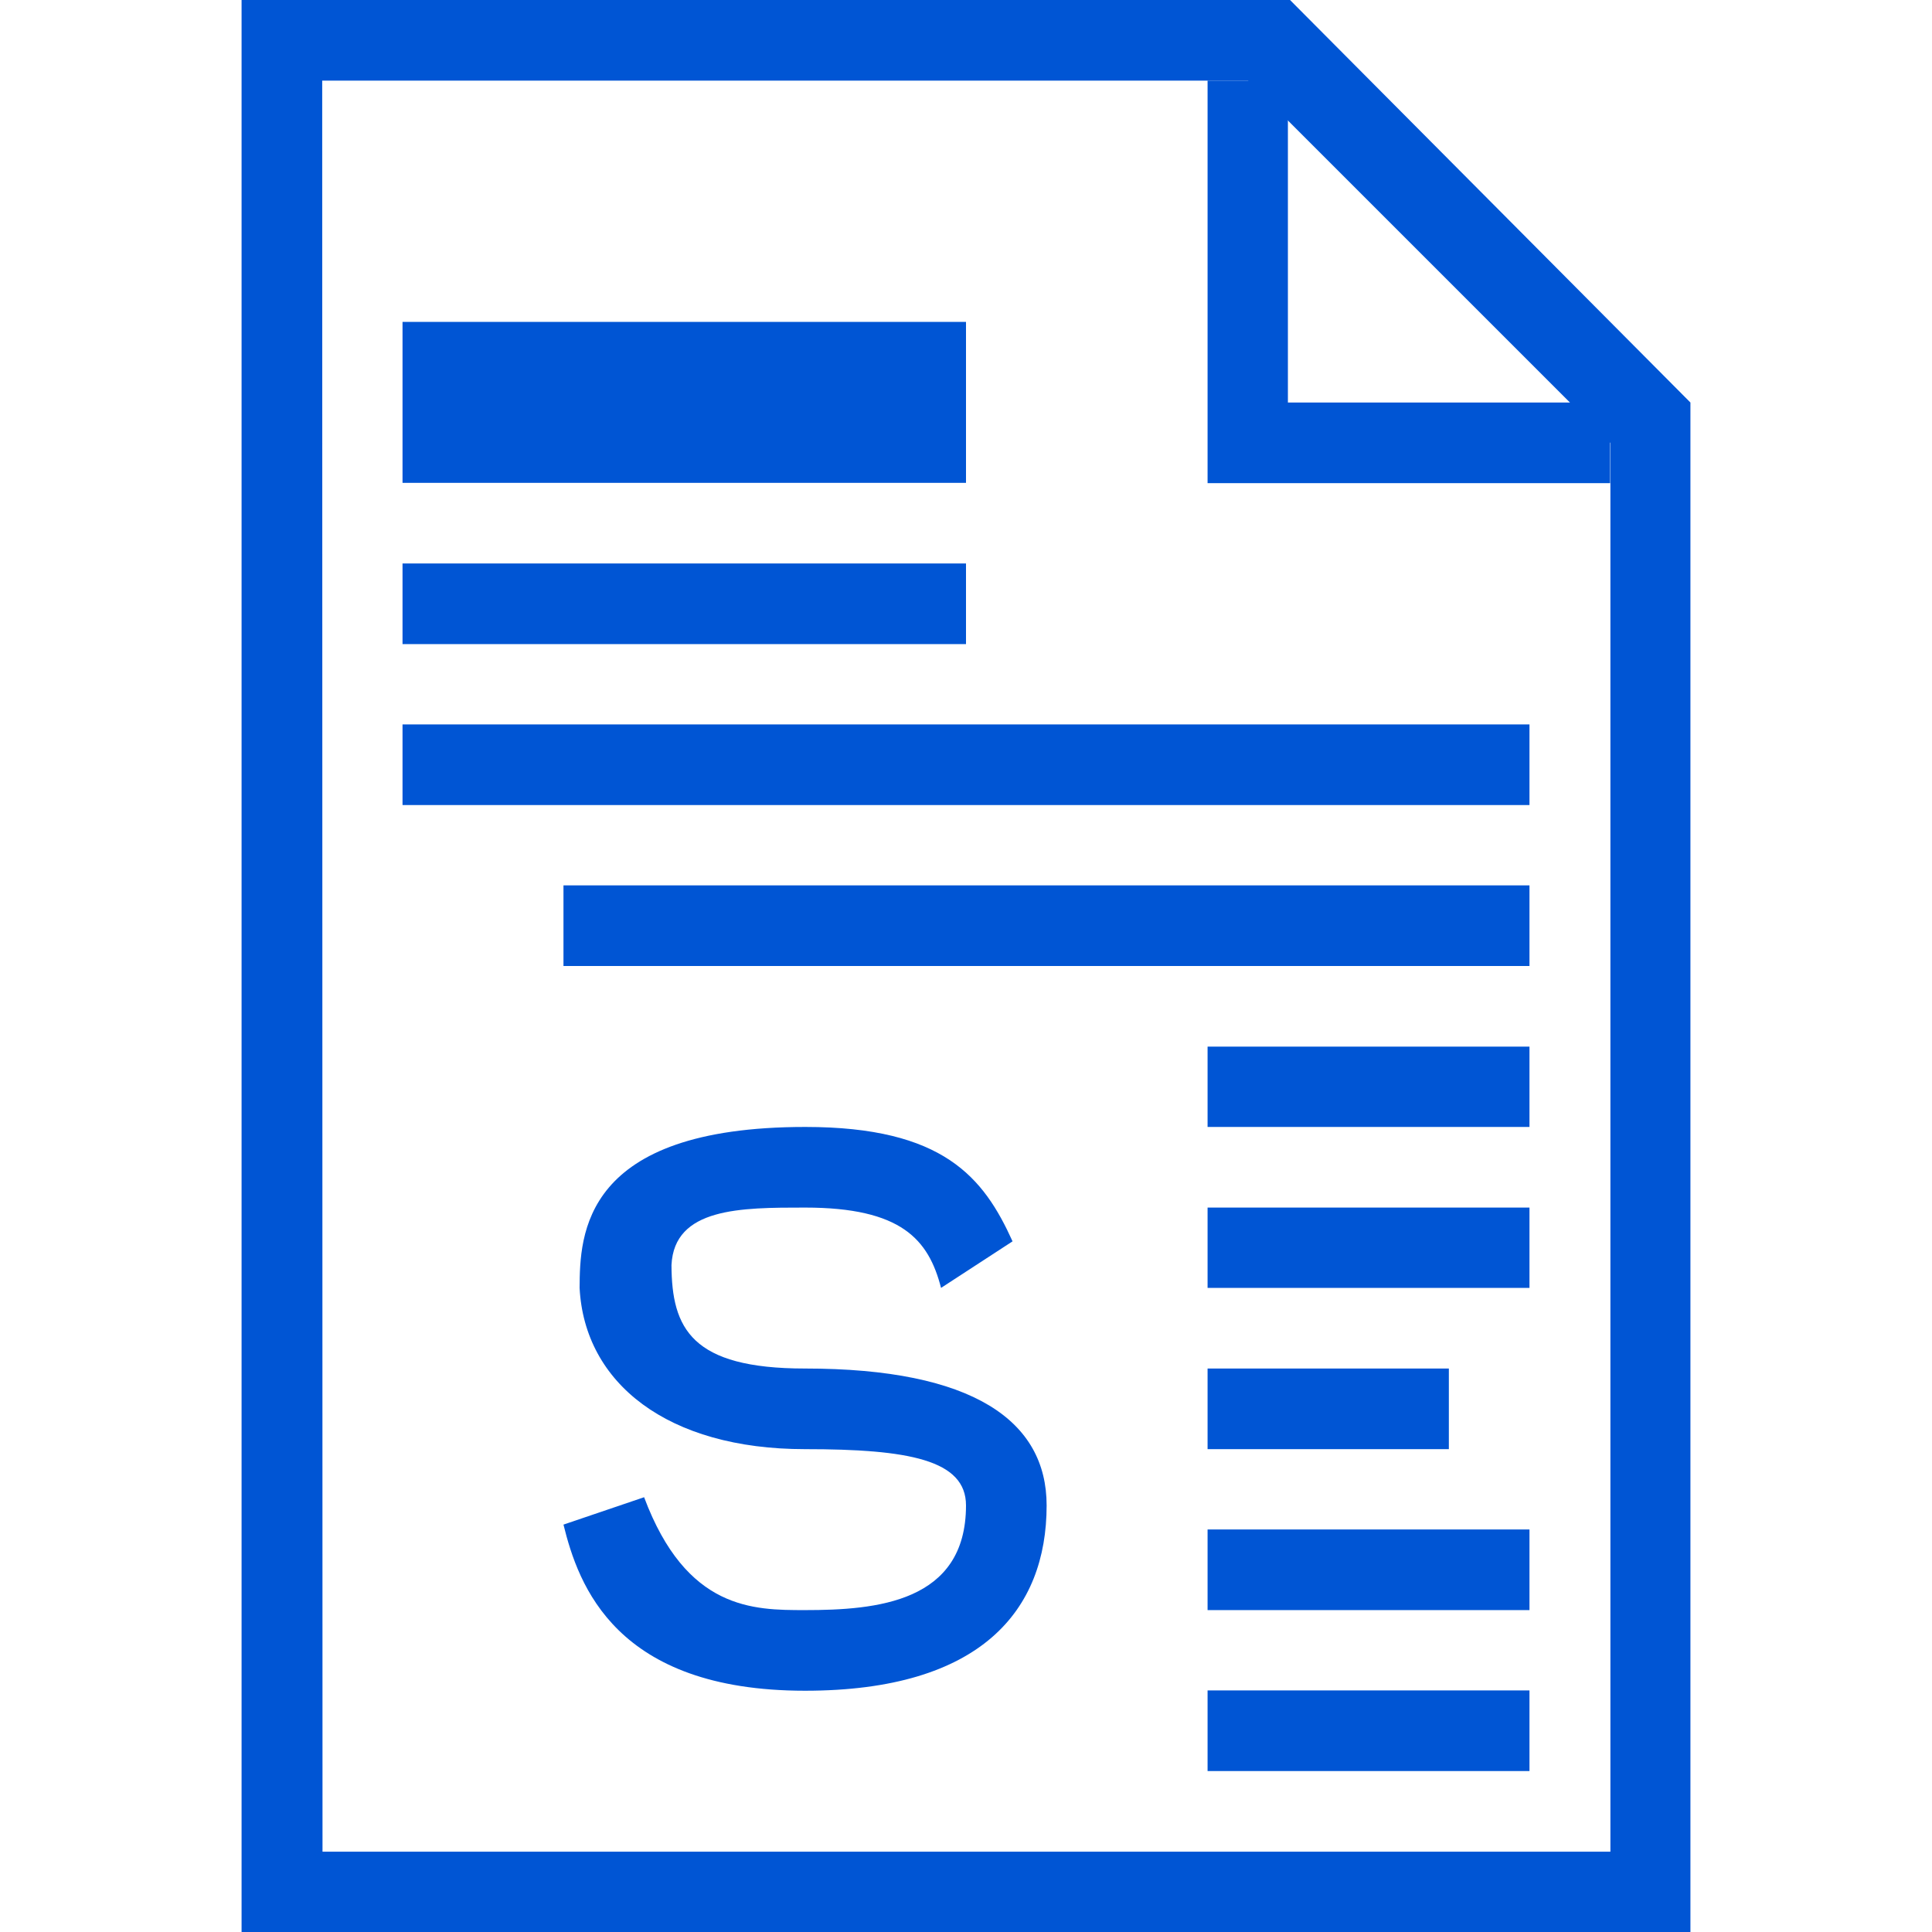
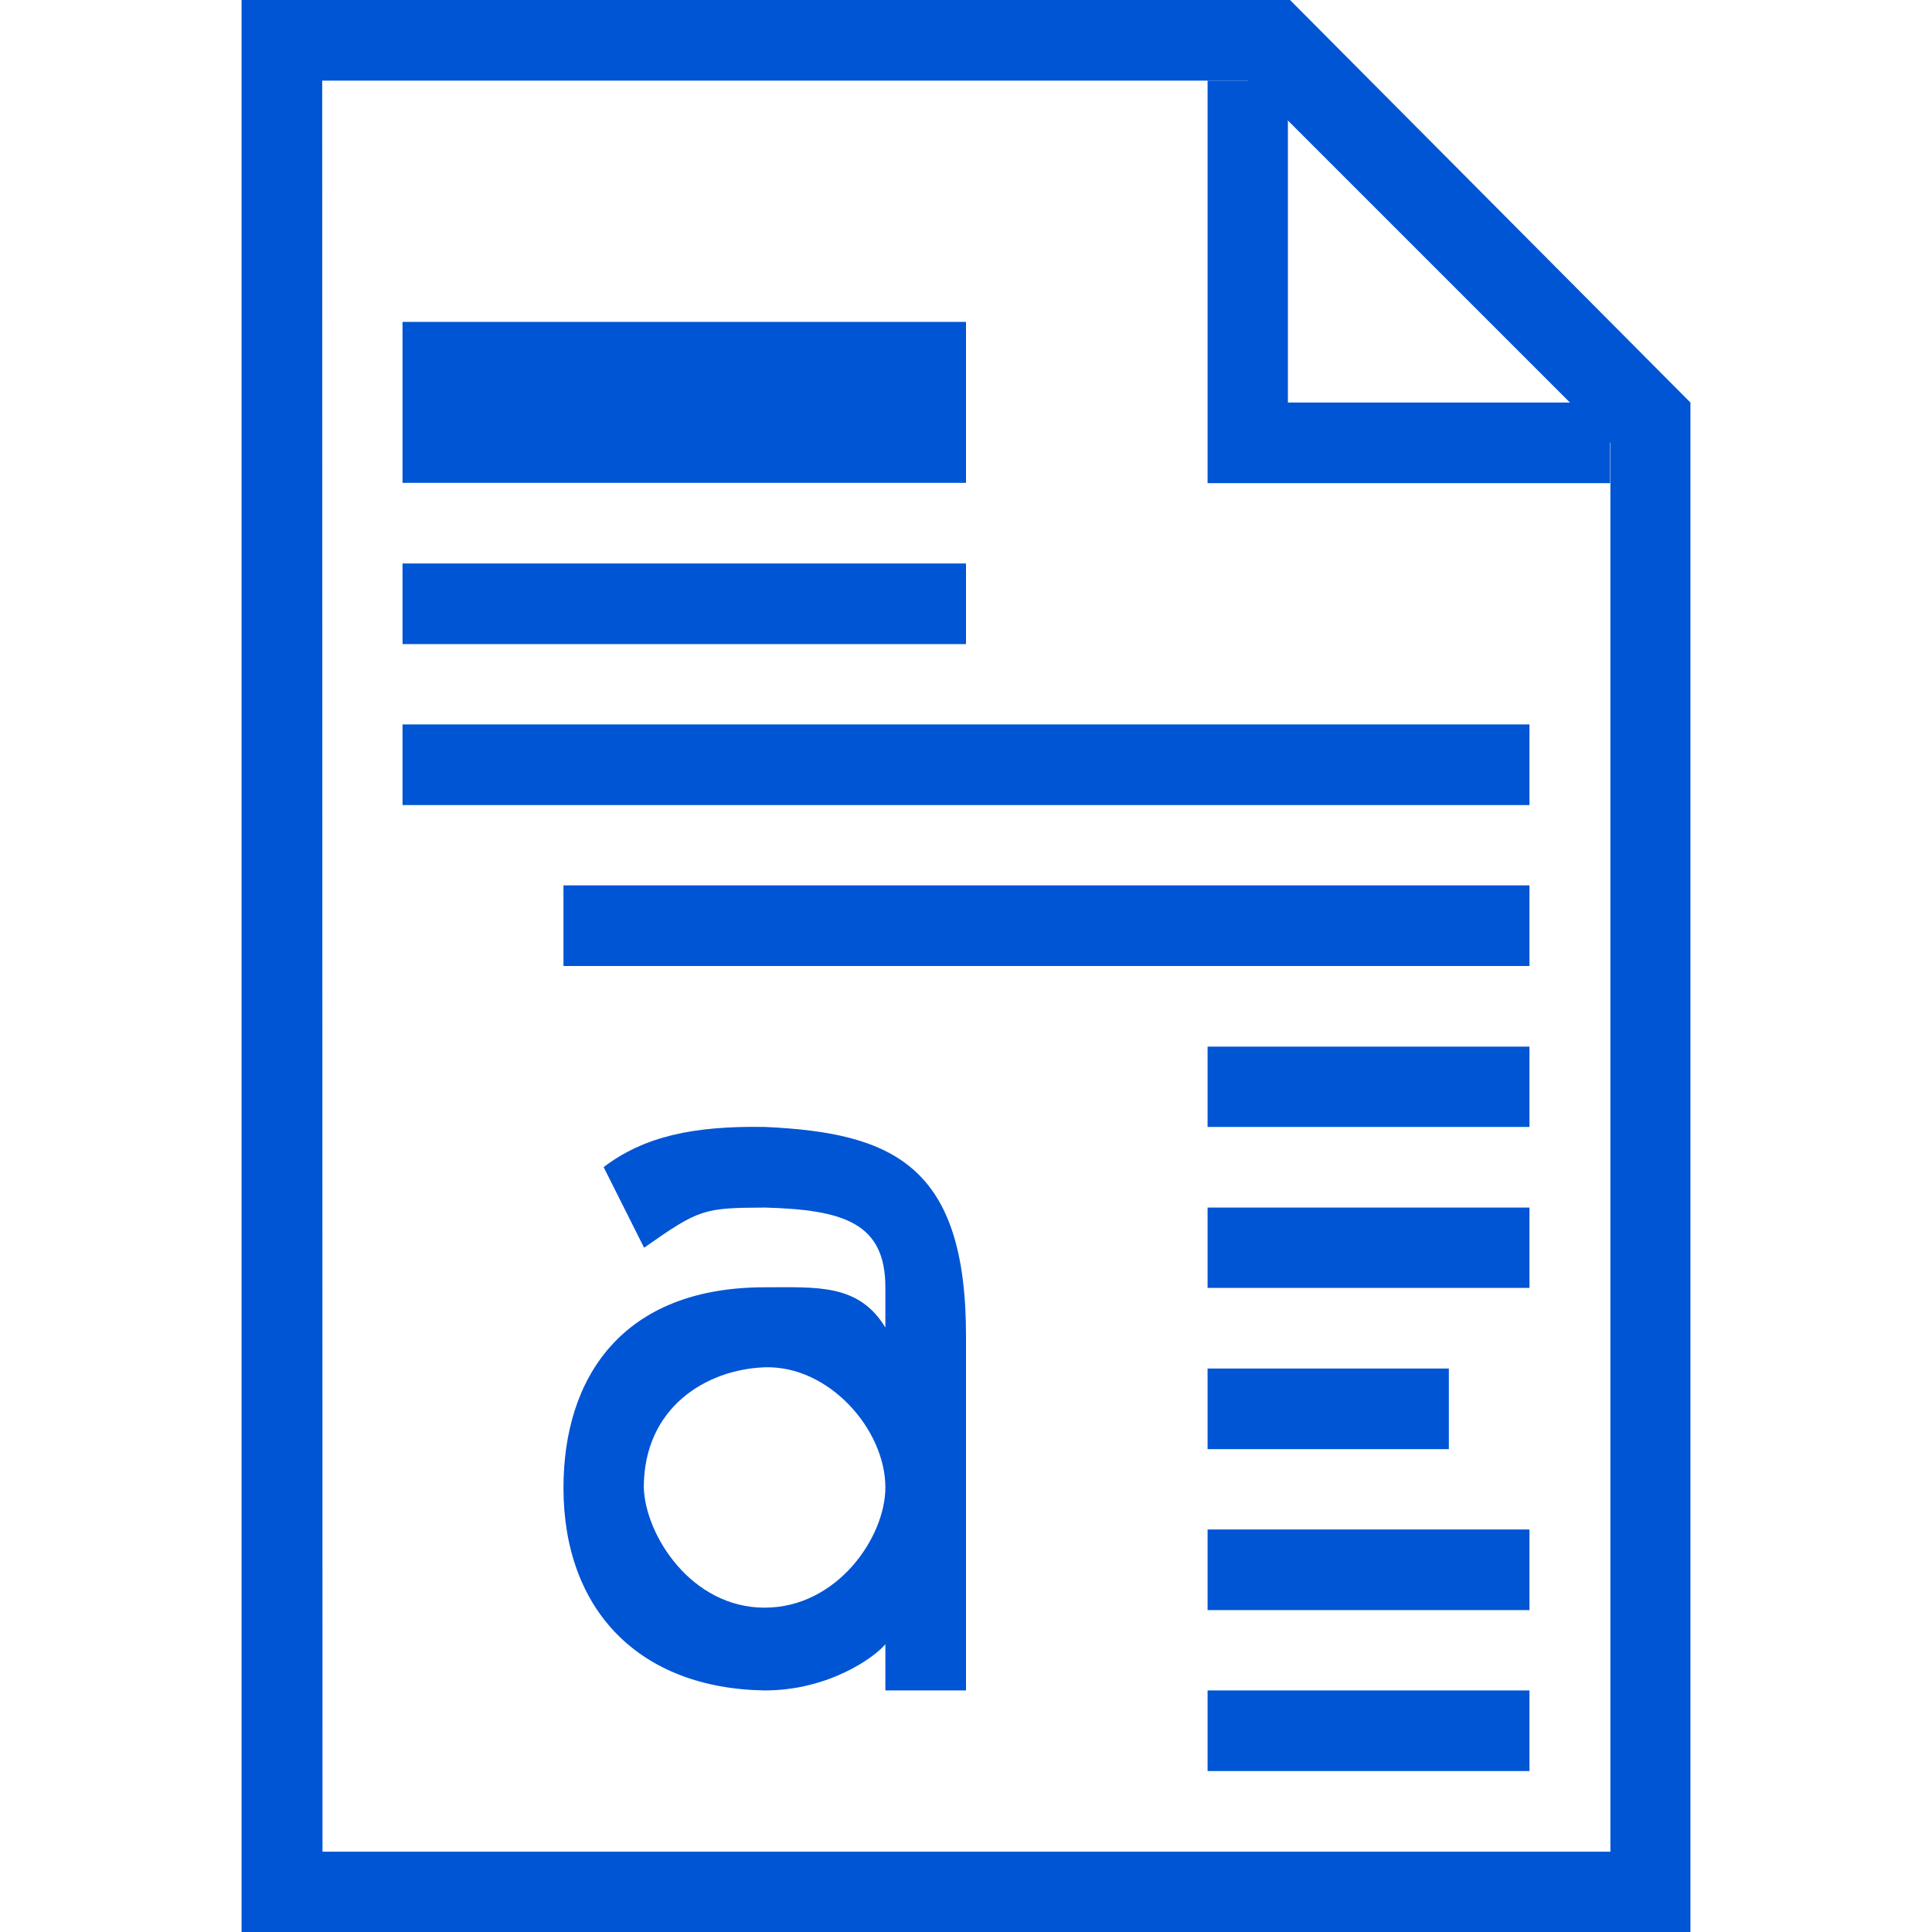
<svg xmlns="http://www.w3.org/2000/svg" width="24" height="24" viewBox="0 0 6.35 6.35" version="1.1" id="svg1">
  <defs id="defs1" />
  <g id="layer1">
    <path id="rect2" style="fill:#0055d4;fill-rule:evenodd;stroke:none;stroke-width:0.186;stroke-linecap:round;paint-order:stroke fill markers" d="m 0.794,0 -3e-8,6.35 4.233,3e-7 0.529,-3e-7 2e-7,-5.027 L 4.24,0 Z m 0.265,0.265 3.043,-10e-9 1.191,1.191 v 4.63 l -4.233,-4e-7 z" />
    <path id="rect3" style="fill:#0055d4;fill-rule:evenodd;stroke-width:0.305;stroke-linecap:round;paint-order:stroke fill markers" d="m 3.969,0.265 -2e-7,1.323 H 5.292 V 1.323 H 4.233 V 0.265 Z" />
  </g>
  <g id="layer2" style="display:inline">
    <path id="rect4" style="fill:#0055d4;fill-rule:evenodd;stroke-width:0.187;stroke-linecap:round;paint-order:stroke fill markers" d="M 1.323,1.058 H 3.175 V 1.587 H 1.323 Z" />
    <path id="rect4-3" style="fill:#0055d4;fill-rule:evenodd;stroke-width:0.132;stroke-linecap:round;paint-order:stroke fill markers" d="M 1.323,1.852 H 3.175 V 2.117 H 1.323 Z" />
    <path id="rect4-3-0" style="fill:#0055d4;fill-rule:evenodd;stroke-width:0.187;stroke-linecap:round;paint-order:stroke fill markers" d="M 1.323,2.381 H 5.027 V 2.646 H 1.323 Z" />
    <path id="rect4-3-0-8" style="fill:#0055d4;fill-rule:evenodd;stroke-width:0.173;stroke-linecap:round;paint-order:stroke fill markers" d="M 1.852,2.91 H 5.027 V 3.175 H 1.852 Z" />
    <path id="rect4-3-0-4" style="fill:#0055d4;fill-rule:evenodd;stroke-width:0.1;stroke-linecap:round;paint-order:stroke fill markers" d="M 3.969,3.44 H 5.027 V 3.704 H 3.969 Z" />
    <path id="rect4-3-0-40" style="fill:#0055d4;fill-rule:evenodd;stroke-width:0.1;stroke-linecap:round;paint-order:stroke fill markers" d="M 3.969,3.969 H 5.027 V 4.233 H 3.969 Z" />
    <path id="rect4-3-0-5" style="fill:#0055d4;fill-rule:evenodd;stroke-width:0.087;stroke-linecap:round;paint-order:stroke fill markers" d="M 3.969,4.498 H 4.762 V 4.763 H 3.969 Z" />
    <path id="rect4-3-0-3" style="fill:#0055d4;fill-rule:evenodd;stroke-width:0.1;stroke-linecap:round;paint-order:stroke fill markers" d="M 3.969,5.027 H 5.027 V 5.292 H 3.969 Z" />
    <path id="rect4-3-0-3-4" style="display:none;fill:#0055d4;fill-rule:evenodd;stroke-width:0.1;stroke-linecap:round;paint-order:stroke fill markers" d="M 3.704,5.292 H 4.763 V 5.556 H 3.704 Z" />
    <path id="rect4-3-0-3-8" style="display:inline;fill:#0055d4;fill-rule:evenodd;stroke-width:0.1;stroke-linecap:round;paint-order:stroke fill markers" d="M 3.969,5.556 H 5.027 V 5.821 H 3.969 Z" />
  </g>
  <g id="layer3" style="display:inline">
    <path d="m 2.117,2.646 -1e-7,1.323 c 0,-0.19 0.234,-0.265 0.529,-0.265 C 2.94,3.704 3.175,3.93 3.175,4.233 l -10e-8,1.323 H 2.91 V 4.498 c 0,-0.317 -0.025,-0.529 -0.397,-0.529 -0.188,-1e-7 -0.397,0.165 -0.397,0.529 V 5.556 H 1.852 V 2.646 Z" id="text4" style="font-weight:bold;font-size:4.586px;font-family:Arial;-inkscape-font-specification:'Arial Bold';display:none;fill:#0055d4;fill-rule:evenodd;stroke:none;stroke-width:0.1;stroke-linecap:round;paint-order:stroke fill markers" aria-label="h" />
    <path d="M 2.514,5.292 C 2.227,5.242 2.117,5.106 2.117,4.762 c 0,-0.151 0,-0.265 0,-0.265 0,-0.328 0.074,-0.529 0.397,-0.529 0.188,-1e-7 0.397,0.165 0.397,0.529 -10e-8,0.437 -10e-8,0.687 -10e-8,1.058 L 3.175,5.556 V 2.646 H 2.91 v 1.218 c 0,-0.105 -0.234,-0.159 -0.529,-0.159 -0.294,-10e-8 -0.529,0.226 -0.529,0.529 0,0 0,0.529 0,0.794 0,0.215 0.265,0.459 0.529,0.529 0.213,0 0.37,0 0.529,-0.127 0,-0.04 0,-0.451 0,-0.558 0,0.26 -0.195,0.421 -0.397,0.421 z" id="text4-5" style="font-weight:bold;font-size:4.586px;font-family:Arial;-inkscape-font-specification:'Arial Bold';display:none;fill:#0055d4;fill-rule:evenodd;stroke:none;stroke-width:0.1;stroke-linecap:round;paint-order:stroke fill markers" aria-label="h" />
    <path d="M 1.323,3.704 H 1.587 V 3.84 C 1.696,3.704 1.852,3.704 2.117,3.704 c 0.103,0 0.245,-0.007 0.397,0.132 0.112,-0.162 0.424,-0.132 0.661,-0.132 0.261,-3e-7 0.529,0.204 0.529,0.529 v 1.323 l -0.265,-3e-7 -10e-8,-1.058 c -10e-8,-0.49 -0.172,-0.529 -0.409,-0.529 -0.12,0 -0.384,0 -0.384,0.529 0,0.265 10e-8,1.058 10e-8,1.058 H 2.381 l -1e-7,-1.323 C 2.34,3.969 2.195,3.969 1.987,3.969 c -0.134,0 -0.399,0.068 -0.399,0.529 0,0.265 0,1.058 0,1.058 l -0.265,-1e-7 z" id="text5" style="font-weight:bold;font-size:4.586px;font-family:Arial;-inkscape-font-specification:'Arial Bold';display:none;fill:#0055d4;fill-rule:evenodd;stroke-width:0.094;stroke-linecap:round;paint-order:stroke fill markers" aria-label="m" />
    <path d="M 2.117,5.556 H 1.852 V 3.704 l 0.265,-1e-7 v 0.265 c 0.108,-0.199 0.331,-0.265 0.529,-0.265 0.267,0 0.43,0.14 0.529,0.236 L 3.048,4.233 C 3.003,4.141 2.91,3.969 2.646,3.969 c -0.265,0 -0.529,0.355 -0.529,0.529 z" id="text6" style="font-weight:bold;font-size:4.586px;font-family:Arial;-inkscape-font-specification:'Arial Bold';display:none;fill:#0055d4;fill-rule:evenodd;stroke-width:0.107;stroke-linecap:round;paint-order:stroke fill markers" aria-label="r" />
-     <path d="M 1.984,3.836 C 2.117,3.735 2.279,3.7 2.514,3.704 2.935,3.723 3.175,3.831 3.175,4.39 V 5.556 H 2.91 V 5.404 C 2.875,5.447 2.724,5.556 2.514,5.556 2.101,5.55 1.852,5.292 1.852,4.89 c -1e-7,-0.363 0.194,-0.659 0.661,-0.659 0.174,0 0.309,-0.012 0.397,0.132 V 4.231 C 2.91,4.019 2.772,3.976 2.514,3.969 2.313,3.97 2.299,3.973 2.117,4.101 Z m 0.529,0.658 c -0.192,0.007 -0.397,0.132 -0.397,0.395 0.005,0.158 0.157,0.395 0.397,0.395 0.239,0 0.397,-0.232 0.397,-0.395 0,-0.191 -0.186,-0.402 -0.397,-0.395 z" id="text1" style="font-weight:bold;font-size:4.586px;font-family:Arial;-inkscape-font-specification:'Arial Bold';display:none;fill:#0055d4;fill-rule:evenodd;stroke-width:0.088;stroke-linecap:round;paint-order:stroke fill markers" aria-label="a" />
-     <path d="M 1.852,5.011 2.117,4.921 C 2.256,5.292 2.476,5.292 2.646,5.292 2.88,5.292 3.175,5.267 3.175,4.948 3.175,4.798 2.986,4.763 2.646,4.763 2.194,4.763 1.921,4.546 1.905,4.233 1.906,4.059 1.913,3.704 2.647,3.704 c 0.454,-1e-7 0.586,0.166 0.681,0.376 L 3.093,4.233 C 3.052,4.074 2.963,3.969 2.646,3.969 c -0.211,2e-7 -0.43,2e-7 -0.439,0.189 9.133e-4,0.208 0.065,0.34 0.439,0.34 0.554,0 0.794,0.173 0.794,0.45 0,0.344 -0.215,0.609 -0.794,0.609 -0.623,0 -0.745,-0.347 -0.794,-0.546 z" id="text2" style="font-weight:bold;font-size:4.586px;font-family:Arial;-inkscape-font-specification:'Arial Bold';display:inline;fill:#0055d4;fill-rule:evenodd;stroke:none;stroke-width:0.097;stroke-linecap:round;paint-order:stroke fill markers" aria-label="s" />
+     <path d="M 1.984,3.836 C 2.117,3.735 2.279,3.7 2.514,3.704 2.935,3.723 3.175,3.831 3.175,4.39 V 5.556 H 2.91 V 5.404 C 2.875,5.447 2.724,5.556 2.514,5.556 2.101,5.55 1.852,5.292 1.852,4.89 c -1e-7,-0.363 0.194,-0.659 0.661,-0.659 0.174,0 0.309,-0.012 0.397,0.132 V 4.231 C 2.91,4.019 2.772,3.976 2.514,3.969 2.313,3.97 2.299,3.973 2.117,4.101 Z m 0.529,0.658 c -0.192,0.007 -0.397,0.132 -0.397,0.395 0.005,0.158 0.157,0.395 0.397,0.395 0.239,0 0.397,-0.232 0.397,-0.395 0,-0.191 -0.186,-0.402 -0.397,-0.395 z" id="text1" style="font-weight:bold;font-size:4.586px;font-family:Arial;-inkscape-font-specification:'Arial Bold';display:inline;fill:#0055d4;fill-rule:evenodd;stroke-width:0.088;stroke-linecap:round;paint-order:stroke fill markers" aria-label="a" />
+     <path d="M 1.852,5.011 2.117,4.921 C 2.256,5.292 2.476,5.292 2.646,5.292 2.88,5.292 3.175,5.267 3.175,4.948 3.175,4.798 2.986,4.763 2.646,4.763 2.194,4.763 1.921,4.546 1.905,4.233 1.906,4.059 1.913,3.704 2.647,3.704 c 0.454,-1e-7 0.586,0.166 0.681,0.376 L 3.093,4.233 C 3.052,4.074 2.963,3.969 2.646,3.969 c -0.211,2e-7 -0.43,2e-7 -0.439,0.189 9.133e-4,0.208 0.065,0.34 0.439,0.34 0.554,0 0.794,0.173 0.794,0.45 0,0.344 -0.215,0.609 -0.794,0.609 -0.623,0 -0.745,-0.347 -0.794,-0.546 z" id="text2" style="font-weight:bold;font-size:4.586px;font-family:Arial;-inkscape-font-specification:'Arial Bold';display:none;fill:#0055d4;fill-rule:evenodd;stroke:none;stroke-width:0.097;stroke-linecap:round;paint-order:stroke fill markers" aria-label="s" />
  </g>
</svg>
